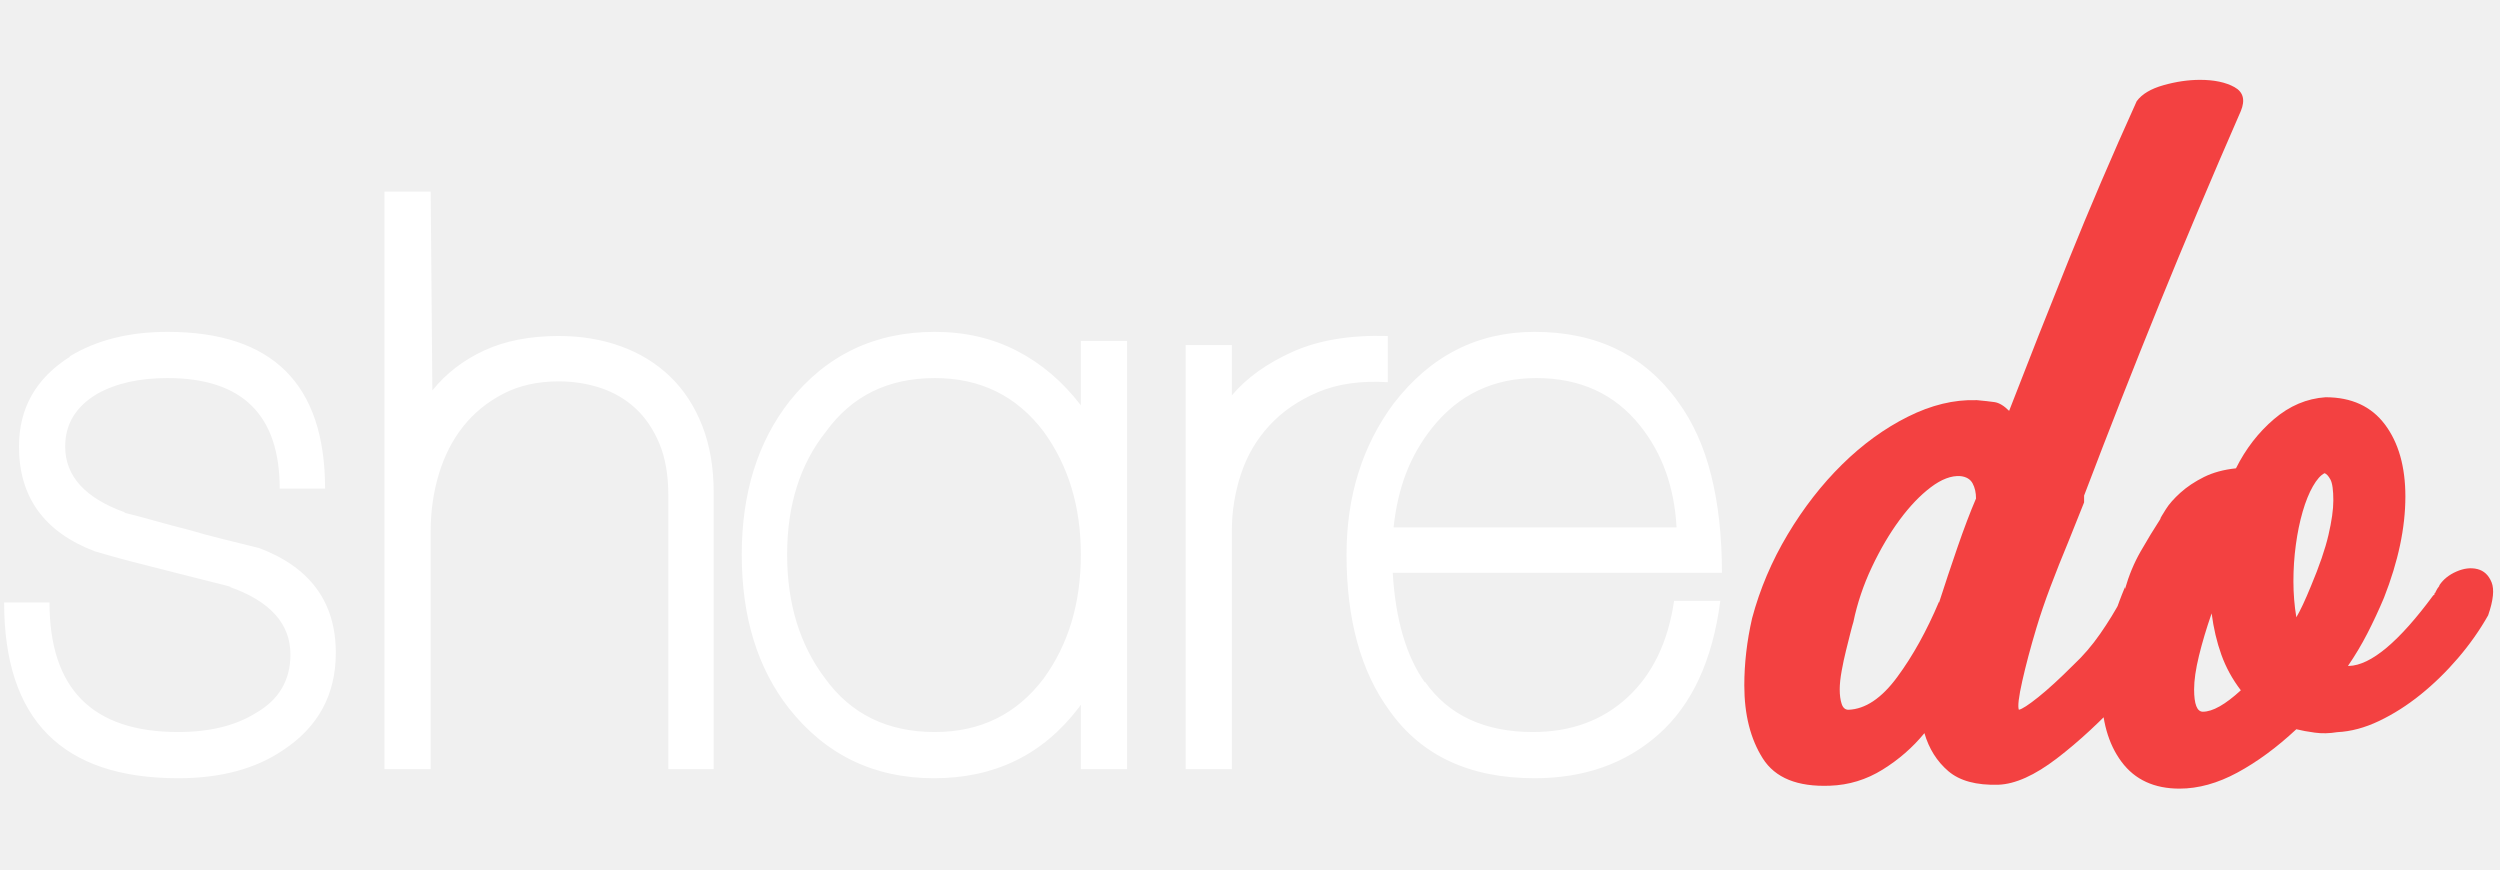
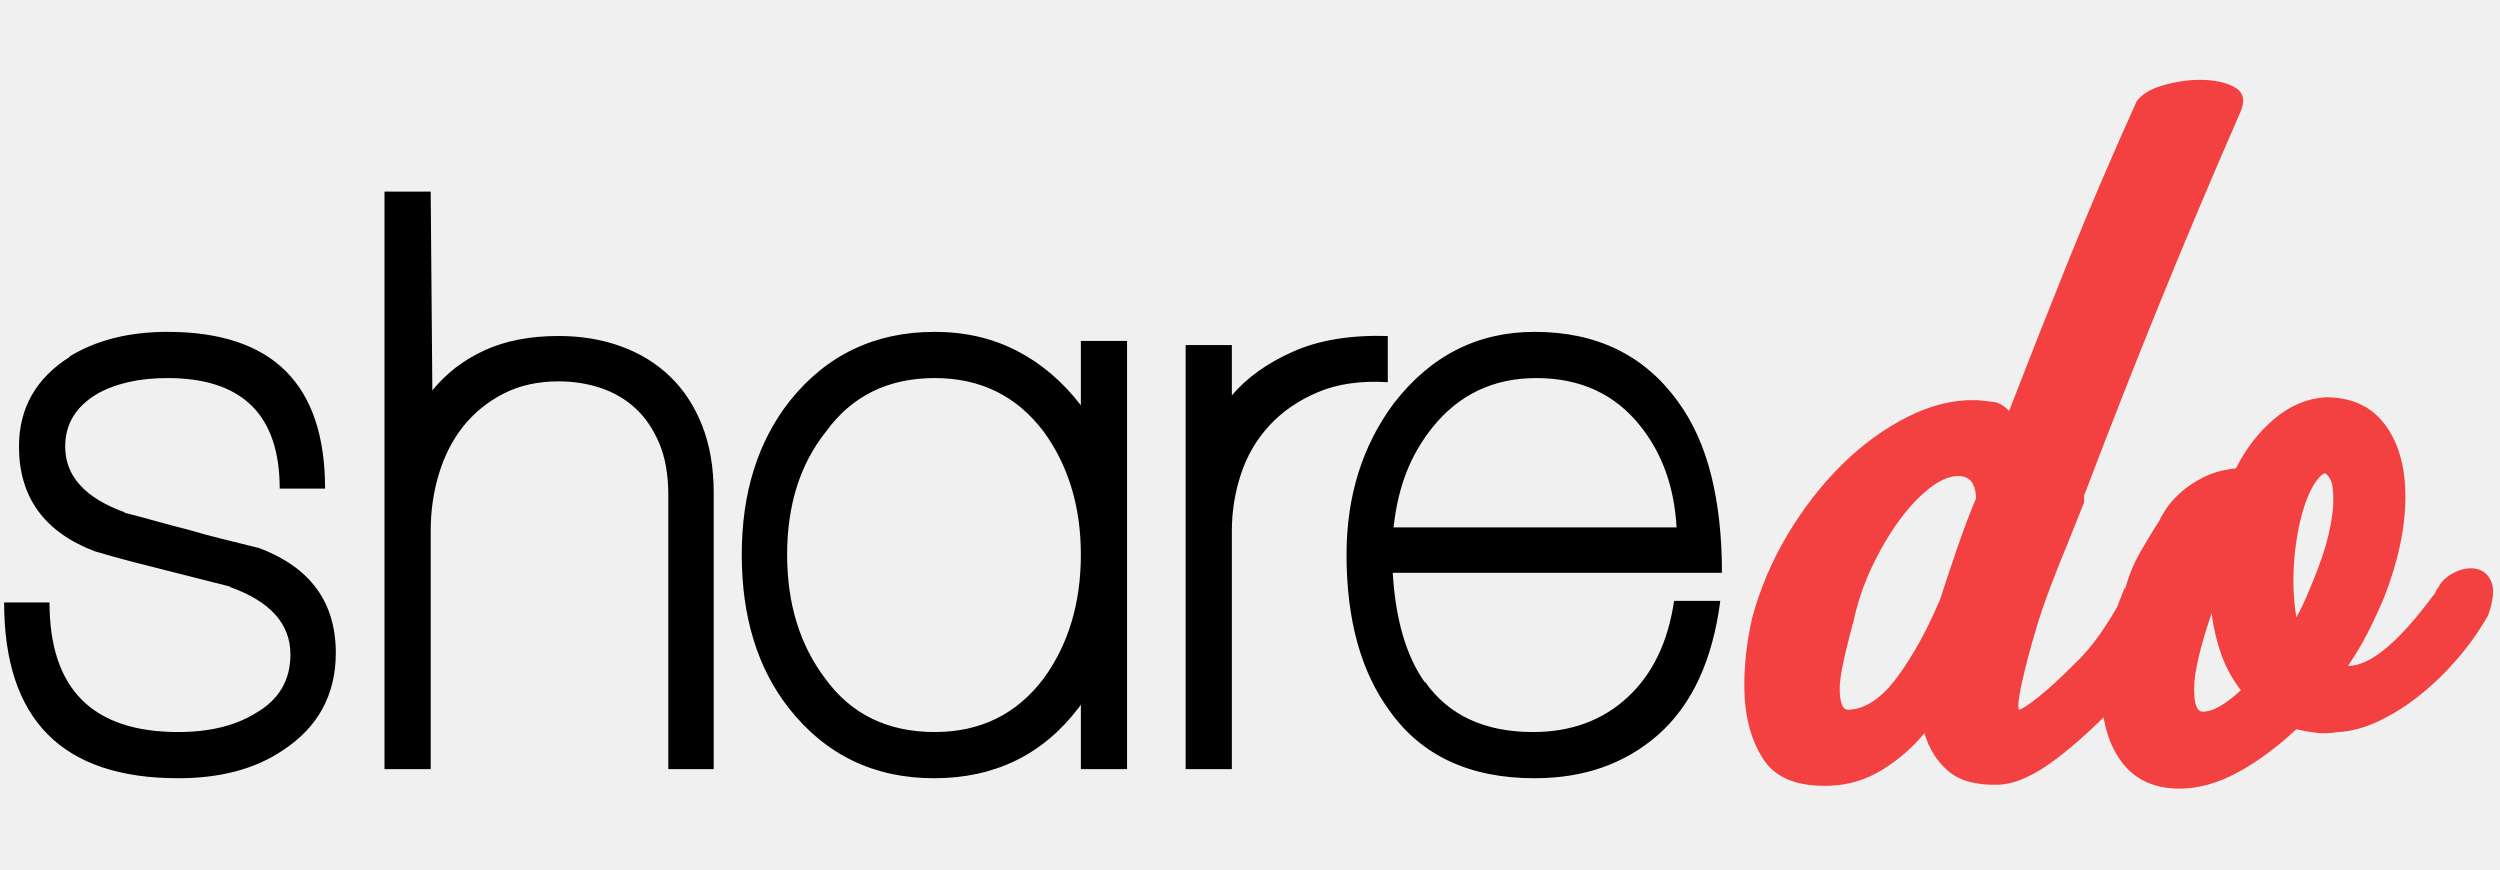
<svg xmlns="http://www.w3.org/2000/svg" width="250px" height="87px" viewBox="0 0 303 87" version="1.1">
  <g id="Page-1" stroke="none" stroke-width="1" fill="none" fill-rule="evenodd">
    <g id="logo4" transform="translate(-124, -78)" fill-rule="nonzero">
      <g id="sharedo" transform="translate(124.5, 78.456)">
-         <path d="M21.1,84.644 C26.233,84.644 30.467,83.511 33.8,81.244 C38.067,78.444 40.2,74.511 40.2,69.444 C40.2,63.311 37.1,59.077 30.9,56.744 C29.567,56.411 28.15,56.061 26.65,55.694 C25.15,55.327 23.733,54.944 22.4,54.544 C21.067,54.211 19.75,53.861 18.45,53.494 C17.15,53.127 15.833,52.777 14.5,52.444 L14.5,52.444 L14.7,52.444 C9.833,50.711 7.4,48.044 7.4,44.444 C7.4,41.711 8.7,39.577 11.3,38.044 C13.567,36.777 16.4,36.144 19.8,36.144 C28.867,36.144 33.4,40.611 33.4,49.544 L33.4,49.544 L38.9,49.544 C38.9,36.877 32.533,30.544 19.8,30.544 C15.133,30.544 11.167,31.544 7.9,33.544 L7.9,33.544 L8,33.544 C3.867,36.144 1.8,39.777 1.8,44.444 C1.8,50.577 4.867,54.811 11,57.144 C12.333,57.544 13.767,57.944 15.3,58.344 C16.833,58.744 18.267,59.111 19.6,59.444 C20.933,59.777 22.25,60.111 23.55,60.444 C24.85,60.777 26.167,61.111 27.5,61.444 L27.5,61.444 L27.3,61.444 C32.233,63.177 34.7,65.911 34.7,69.644 C34.7,72.777 33.3,75.144 30.5,76.744 C28.033,78.277 24.9,79.044 21.1,79.044 C10.7,79.044 5.5,73.811 5.5,63.344 L5.5,63.344 L-8.52651283e-14,63.344 C-8.52651283e-14,77.544 7.033,84.644 21.1,84.644 Z M51.7,83.544 L51.7,54.644 C51.7,52.244 52.033,49.944 52.7,47.744 C53.367,45.544 54.35,43.627 55.65,41.994 C56.95,40.361 58.567,39.044 60.5,38.044 C62.433,37.044 64.667,36.544 67.2,36.544 C69,36.544 70.7,36.811 72.3,37.344 C73.9,37.877 75.3,38.694 76.5,39.794 C77.7,40.894 78.667,42.311 79.4,44.044 C80.133,45.777 80.5,47.877 80.5,50.344 L80.5,50.344 L80.5,83.544 L86,83.544 L86,50.044 C86,46.977 85.533,44.261 84.6,41.894 C83.667,39.527 82.367,37.544 80.7,35.944 C79.033,34.344 77.05,33.127 74.75,32.294 C72.45,31.461 69.933,31.044 67.2,31.044 C63.733,31.044 60.733,31.627 58.2,32.794 C55.667,33.961 53.567,35.577 51.9,37.644 L51.9,37.644 L51.7,13.544 L46.1,13.544 L46.1,83.544 L51.7,83.544 Z M112.7,84.644 C120.033,84.644 125.867,81.811 130.2,76.144 C130.267,76.077 130.317,76.011 130.35,75.944 C130.383,75.877 130.433,75.811 130.5,75.744 L130.5,75.744 L130.5,83.544 L136.1,83.544 L136.1,31.644 L130.5,31.644 L130.5,39.444 C128.3,36.577 125.717,34.377 122.75,32.844 C119.783,31.311 116.467,30.544 112.8,30.544 C105.533,30.544 99.667,33.344 95.2,38.944 C91.333,43.877 89.4,50.077 89.4,57.544 C89.4,65.077 91.3,71.277 95.1,76.144 C99.567,81.811 105.433,84.644 112.7,84.644 Z M112.8,79.044 C107.067,79.044 102.633,76.877 99.5,72.544 C96.433,68.477 94.9,63.477 94.9,57.544 C94.9,51.544 96.467,46.577 99.6,42.644 C102.733,38.311 107.133,36.144 112.8,36.144 C118.333,36.144 122.733,38.311 126,42.644 C129,46.777 130.5,51.744 130.5,57.544 C130.5,63.411 129,68.411 126,72.544 C122.733,76.877 118.333,79.044 112.8,79.044 Z M148.8,83.544 L148.8,54.644 C148.8,52.311 149.167,50.027 149.9,47.794 C150.633,45.561 151.783,43.594 153.35,41.894 C154.917,40.194 156.883,38.844 159.25,37.844 C161.617,36.844 164.433,36.444 167.7,36.644 L167.7,36.644 L167.7,31.044 C163.167,30.911 159.333,31.544 156.2,32.944 C153.067,34.344 150.6,36.111 148.8,38.244 L148.8,38.244 L148.8,32.144 L143.2,32.144 L143.2,83.544 L148.8,83.544 Z M185.5,84.644 C191.5,84.644 196.5,82.877 200.5,79.344 C204.567,75.744 207.067,70.344 208,63.144 L208,63.144 L202.4,63.144 C201.667,68.144 199.783,72.044 196.75,74.844 C193.717,77.644 189.9,79.044 185.3,79.044 C179.433,79.044 175.067,77.011 172.2,72.944 L172.2,72.944 L172.2,73.044 C169.933,69.844 168.633,65.411 168.3,59.744 L168.3,59.744 L208.2,59.744 C208.2,55.344 207.767,51.411 206.9,47.944 C206.033,44.477 204.7,41.511 202.9,39.044 C198.833,33.377 193.033,30.544 185.5,30.544 C178.567,30.544 172.867,33.444 168.4,39.244 C164.6,44.377 162.7,50.477 162.7,57.544 C162.7,65.411 164.433,71.711 167.9,76.444 C171.767,81.911 177.633,84.644 185.5,84.644 Z M202.7,54.244 L168.4,54.244 C168.667,51.777 169.183,49.561 169.95,47.594 C170.717,45.627 171.767,43.811 173.1,42.144 C176.3,38.144 180.5,36.144 185.7,36.144 C191.033,36.144 195.233,38.077 198.3,41.944 C200.967,45.277 202.433,49.377 202.7,54.244 L202.7,54.244 Z" id="share" fill="white" />
+         <path d="M21.1,84.644 C26.233,84.644 30.467,83.511 33.8,81.244 C38.067,78.444 40.2,74.511 40.2,69.444 C40.2,63.311 37.1,59.077 30.9,56.744 C29.567,56.411 28.15,56.061 26.65,55.694 C25.15,55.327 23.733,54.944 22.4,54.544 C21.067,54.211 19.75,53.861 18.45,53.494 C17.15,53.127 15.833,52.777 14.5,52.444 L14.5,52.444 L14.7,52.444 C9.833,50.711 7.4,48.044 7.4,44.444 C7.4,41.711 8.7,39.577 11.3,38.044 C13.567,36.777 16.4,36.144 19.8,36.144 C28.867,36.144 33.4,40.611 33.4,49.544 L33.4,49.544 L38.9,49.544 C38.9,36.877 32.533,30.544 19.8,30.544 C15.133,30.544 11.167,31.544 7.9,33.544 L7.9,33.544 L8,33.544 C3.867,36.144 1.8,39.777 1.8,44.444 C1.8,50.577 4.867,54.811 11,57.144 C12.333,57.544 13.767,57.944 15.3,58.344 C16.833,58.744 18.267,59.111 19.6,59.444 C20.933,59.777 22.25,60.111 23.55,60.444 C24.85,60.777 26.167,61.111 27.5,61.444 L27.5,61.444 L27.3,61.444 C32.233,63.177 34.7,65.911 34.7,69.644 C34.7,72.777 33.3,75.144 30.5,76.744 C28.033,78.277 24.9,79.044 21.1,79.044 C10.7,79.044 5.5,73.811 5.5,63.344 L5.5,63.344 L-8.52651283e-14,63.344 C-8.52651283e-14,77.544 7.033,84.644 21.1,84.644 Z M51.7,83.544 L51.7,54.644 C51.7,52.244 52.033,49.944 52.7,47.744 C53.367,45.544 54.35,43.627 55.65,41.994 C56.95,40.361 58.567,39.044 60.5,38.044 C62.433,37.044 64.667,36.544 67.2,36.544 C69,36.544 70.7,36.811 72.3,37.344 C73.9,37.877 75.3,38.694 76.5,39.794 C77.7,40.894 78.667,42.311 79.4,44.044 C80.133,45.777 80.5,47.877 80.5,50.344 L80.5,50.344 L80.5,83.544 L86,83.544 L86,50.044 C86,46.977 85.533,44.261 84.6,41.894 C83.667,39.527 82.367,37.544 80.7,35.944 C79.033,34.344 77.05,33.127 74.75,32.294 C72.45,31.461 69.933,31.044 67.2,31.044 C63.733,31.044 60.733,31.627 58.2,32.794 C55.667,33.961 53.567,35.577 51.9,37.644 L51.9,37.644 L51.7,13.544 L46.1,13.544 L46.1,83.544 L51.7,83.544 Z M112.7,84.644 C120.033,84.644 125.867,81.811 130.2,76.144 C130.267,76.077 130.317,76.011 130.35,75.944 C130.383,75.877 130.433,75.811 130.5,75.744 L130.5,75.744 L130.5,83.544 L136.1,83.544 L136.1,31.644 L130.5,31.644 L130.5,39.444 C128.3,36.577 125.717,34.377 122.75,32.844 C119.783,31.311 116.467,30.544 112.8,30.544 C105.533,30.544 99.667,33.344 95.2,38.944 C91.333,43.877 89.4,50.077 89.4,57.544 C89.4,65.077 91.3,71.277 95.1,76.144 C99.567,81.811 105.433,84.644 112.7,84.644 Z M112.8,79.044 C107.067,79.044 102.633,76.877 99.5,72.544 C96.433,68.477 94.9,63.477 94.9,57.544 C94.9,51.544 96.467,46.577 99.6,42.644 C102.733,38.311 107.133,36.144 112.8,36.144 C118.333,36.144 122.733,38.311 126,42.644 C129,46.777 130.5,51.744 130.5,57.544 C130.5,63.411 129,68.411 126,72.544 C122.733,76.877 118.333,79.044 112.8,79.044 Z M148.8,83.544 L148.8,54.644 C148.8,52.311 149.167,50.027 149.9,47.794 C150.633,45.561 151.783,43.594 153.35,41.894 C154.917,40.194 156.883,38.844 159.25,37.844 C161.617,36.844 164.433,36.444 167.7,36.644 L167.7,36.644 L167.7,31.044 C163.167,30.911 159.333,31.544 156.2,32.944 C153.067,34.344 150.6,36.111 148.8,38.244 L148.8,38.244 L148.8,32.144 L143.2,32.144 L143.2,83.544 L148.8,83.544 Z M185.5,84.644 C191.5,84.644 196.5,82.877 200.5,79.344 C204.567,75.744 207.067,70.344 208,63.144 L208,63.144 L202.4,63.144 C201.667,68.144 199.783,72.044 196.75,74.844 C193.717,77.644 189.9,79.044 185.3,79.044 C179.433,79.044 175.067,77.011 172.2,72.944 L172.2,72.944 L172.2,73.044 C169.933,69.844 168.633,65.411 168.3,59.744 L168.3,59.744 L208.2,59.744 C208.2,55.344 207.767,51.411 206.9,47.944 C206.033,44.477 204.7,41.511 202.9,39.044 C198.833,33.377 193.033,30.544 185.5,30.544 C178.567,30.544 172.867,33.444 168.4,39.244 C164.6,44.377 162.7,50.477 162.7,57.544 C162.7,65.411 164.433,71.711 167.9,76.444 C171.767,81.911 177.633,84.644 185.5,84.644 Z M202.7,54.244 L168.4,54.244 C168.667,51.777 169.183,49.561 169.95,47.594 C170.717,45.627 171.767,43.811 173.1,42.144 C176.3,38.144 180.5,36.144 185.7,36.144 C191.033,36.144 195.233,38.077 198.3,41.944 C200.967,45.277 202.433,49.377 202.7,54.244 L202.7,54.244 Z" id="share" fill="#000000" />
        <path d="M213.152,82.246 C214.647,84.606 217.361,85.707 221.294,85.55 C223.575,85.471 225.699,84.822 227.666,83.603 C229.633,82.384 231.324,80.909 232.74,79.178 C233.291,81.066 234.254,82.6 235.631,83.78 C237.008,84.96 239.033,85.511 241.708,85.432 C243.753,85.353 246.113,84.291 248.788,82.246 C251.463,80.201 254.177,77.683 256.93,74.694 C257.559,73.986 258.208,73.14 258.877,72.157 C259.546,71.174 260.195,70.249 260.824,69.384 C261.375,68.519 262.161,67.457 263.184,66.198 C263.971,64.939 264.226,63.858 263.951,62.953 C263.676,62.048 263.125,61.439 262.299,61.124 C261.473,60.809 260.509,60.79 259.408,61.065 C258.307,61.34 257.363,61.989 256.576,63.012 C255.868,64.349 255.022,65.726 254.039,67.142 C253.056,68.558 251.974,69.817 250.794,70.918 C249.142,72.57 247.726,73.868 246.546,74.812 C245.366,75.756 244.579,76.267 244.186,76.346 C244.029,75.953 244.166,74.792 244.599,72.865 C245.032,70.938 245.602,68.794 246.31,66.434 C246.782,64.861 247.352,63.189 248.021,61.419 C248.69,59.649 249.417,57.82 250.204,55.932 L250.204,55.932 L252.092,51.212 L252.092,50.386 C255.081,42.519 258.11,34.81 261.178,27.258 C264.246,19.706 267.55,11.879 271.09,3.776 C271.641,2.439 271.385,1.475 270.323,0.885 C269.261,0.295 267.865,2.20268248e-13 266.134,2.20268248e-13 C264.718,2.20268248e-13 263.243,0.216 261.709,0.649 C260.175,1.082 259.093,1.731 258.464,2.596 C255.475,9.204 252.721,15.635 250.204,21.889 C247.687,28.143 245.287,34.22 243.006,40.12 C242.377,39.491 241.787,39.137 241.236,39.058 C240.685,38.979 239.977,38.901 239.112,38.822 L239.112,38.822 L238.994,38.822 C236.319,38.743 233.566,39.412 230.734,40.828 C227.902,42.244 225.247,44.171 222.769,46.61 C220.291,49.049 218.088,51.881 216.161,55.106 C214.234,58.331 212.798,61.714 211.854,65.254 C211.225,68.007 210.91,70.721 210.91,73.396 C210.91,76.936 211.657,79.886 213.152,82.246 Z M223.536,76.346 C223.143,76.346 222.867,76.11 222.71,75.638 C222.553,75.166 222.474,74.576 222.474,73.868 C222.474,73.239 222.553,72.491 222.71,71.626 C222.867,70.761 223.044,69.935 223.241,69.148 C223.438,68.361 223.615,67.653 223.772,67.024 C223.929,66.395 224.047,65.962 224.126,65.726 C224.598,63.445 225.345,61.222 226.368,59.059 C227.391,56.896 228.512,54.988 229.731,53.336 C230.95,51.684 232.209,50.366 233.507,49.383 C234.805,48.4 236.005,47.947 237.106,48.026 C237.814,48.105 238.306,48.4 238.581,48.911 C238.856,49.422 238.994,50.032 238.994,50.74 C238.286,52.392 237.539,54.359 236.752,56.64 C235.965,58.921 235.218,61.163 234.51,63.366 L234.51,63.366 L234.51,63.248 C233.015,66.788 231.324,69.836 229.436,72.393 C227.548,74.95 225.581,76.267 223.536,76.346 Z M263.656,85.904 C265.937,85.904 268.278,85.255 270.677,83.957 C273.076,82.659 275.456,80.909 277.816,78.706 C278.445,78.863 279.193,79.001 280.058,79.119 C280.923,79.237 281.828,79.217 282.772,79.06 C284.424,78.981 286.115,78.529 287.846,77.703 C289.577,76.877 291.248,75.815 292.861,74.517 C294.474,73.219 295.988,71.744 297.404,70.092 C298.82,68.44 300.039,66.709 301.062,64.9 C301.691,63.091 301.829,61.753 301.475,60.888 C301.121,60.023 300.551,59.492 299.764,59.295 C298.977,59.098 298.132,59.197 297.227,59.59 C296.322,59.983 295.634,60.534 295.162,61.242 C295.162,61.321 295.123,61.399 295.044,61.478 C294.965,61.557 294.847,61.753 294.69,62.068 C294.69,62.147 294.651,62.186 294.572,62.186 L294.572,62.186 L294.57,62.271 C294.563,62.372 294.544,62.422 294.513,62.422 C294.474,62.422 294.454,62.461 294.454,62.54 L294.454,62.54 L294.454,62.422 C290.285,68.086 286.863,70.957 284.188,71.036 L284.188,71.036 L284.07,71.036 C284.935,69.777 285.722,68.46 286.43,67.083 C287.138,65.706 287.807,64.271 288.436,62.776 C290.167,58.371 291.032,54.28 291.032,50.504 C291.032,46.885 290.206,43.975 288.554,41.772 C286.902,39.569 284.503,38.468 281.356,38.468 C279.075,38.625 276.99,39.51 275.102,41.123 C273.214,42.736 271.68,44.722 270.5,47.082 C269.005,47.239 267.707,47.593 266.606,48.144 C265.505,48.695 264.561,49.324 263.774,50.032 C262.987,50.74 262.397,51.409 262.004,52.038 C261.611,52.667 261.375,53.061 261.296,53.218 L261.296,53.218 L261.414,53.1 C260.549,54.437 259.723,55.794 258.936,57.171 C258.149,58.548 257.52,60.062 257.048,61.714 L257.048,61.714 L257.048,61.478 C255.16,65.962 254.216,70.171 254.216,74.104 C254.216,77.644 255.022,80.496 256.635,82.659 C258.248,84.822 260.588,85.904 263.656,85.904 Z M277.816,65.136 C277.58,63.72 277.462,62.265 277.462,60.77 C277.462,59.275 277.56,57.8 277.757,56.345 C277.954,54.89 278.229,53.552 278.583,52.333 C278.937,51.114 279.35,50.091 279.822,49.265 C280.294,48.439 280.766,47.908 281.238,47.672 C281.474,47.751 281.71,48.006 281.946,48.439 C282.182,48.872 282.3,49.717 282.3,50.976 C282.3,52.077 282.103,53.474 281.71,55.165 C281.317,56.856 280.609,58.921 279.586,61.36 C278.878,63.091 278.288,64.349 277.816,65.136 Z M266.488,76.582 C265.78,76.582 265.426,75.677 265.426,73.868 C265.426,72.767 265.623,71.41 266.016,69.797 C266.409,68.184 266.921,66.473 267.55,64.664 C267.786,66.473 268.179,68.145 268.73,69.679 C269.281,71.213 270.067,72.649 271.09,73.986 C269.202,75.717 267.668,76.582 266.488,76.582 Z" id="do" fill="#F34141" />
      </g>
    </g>
  </g>
</svg>
